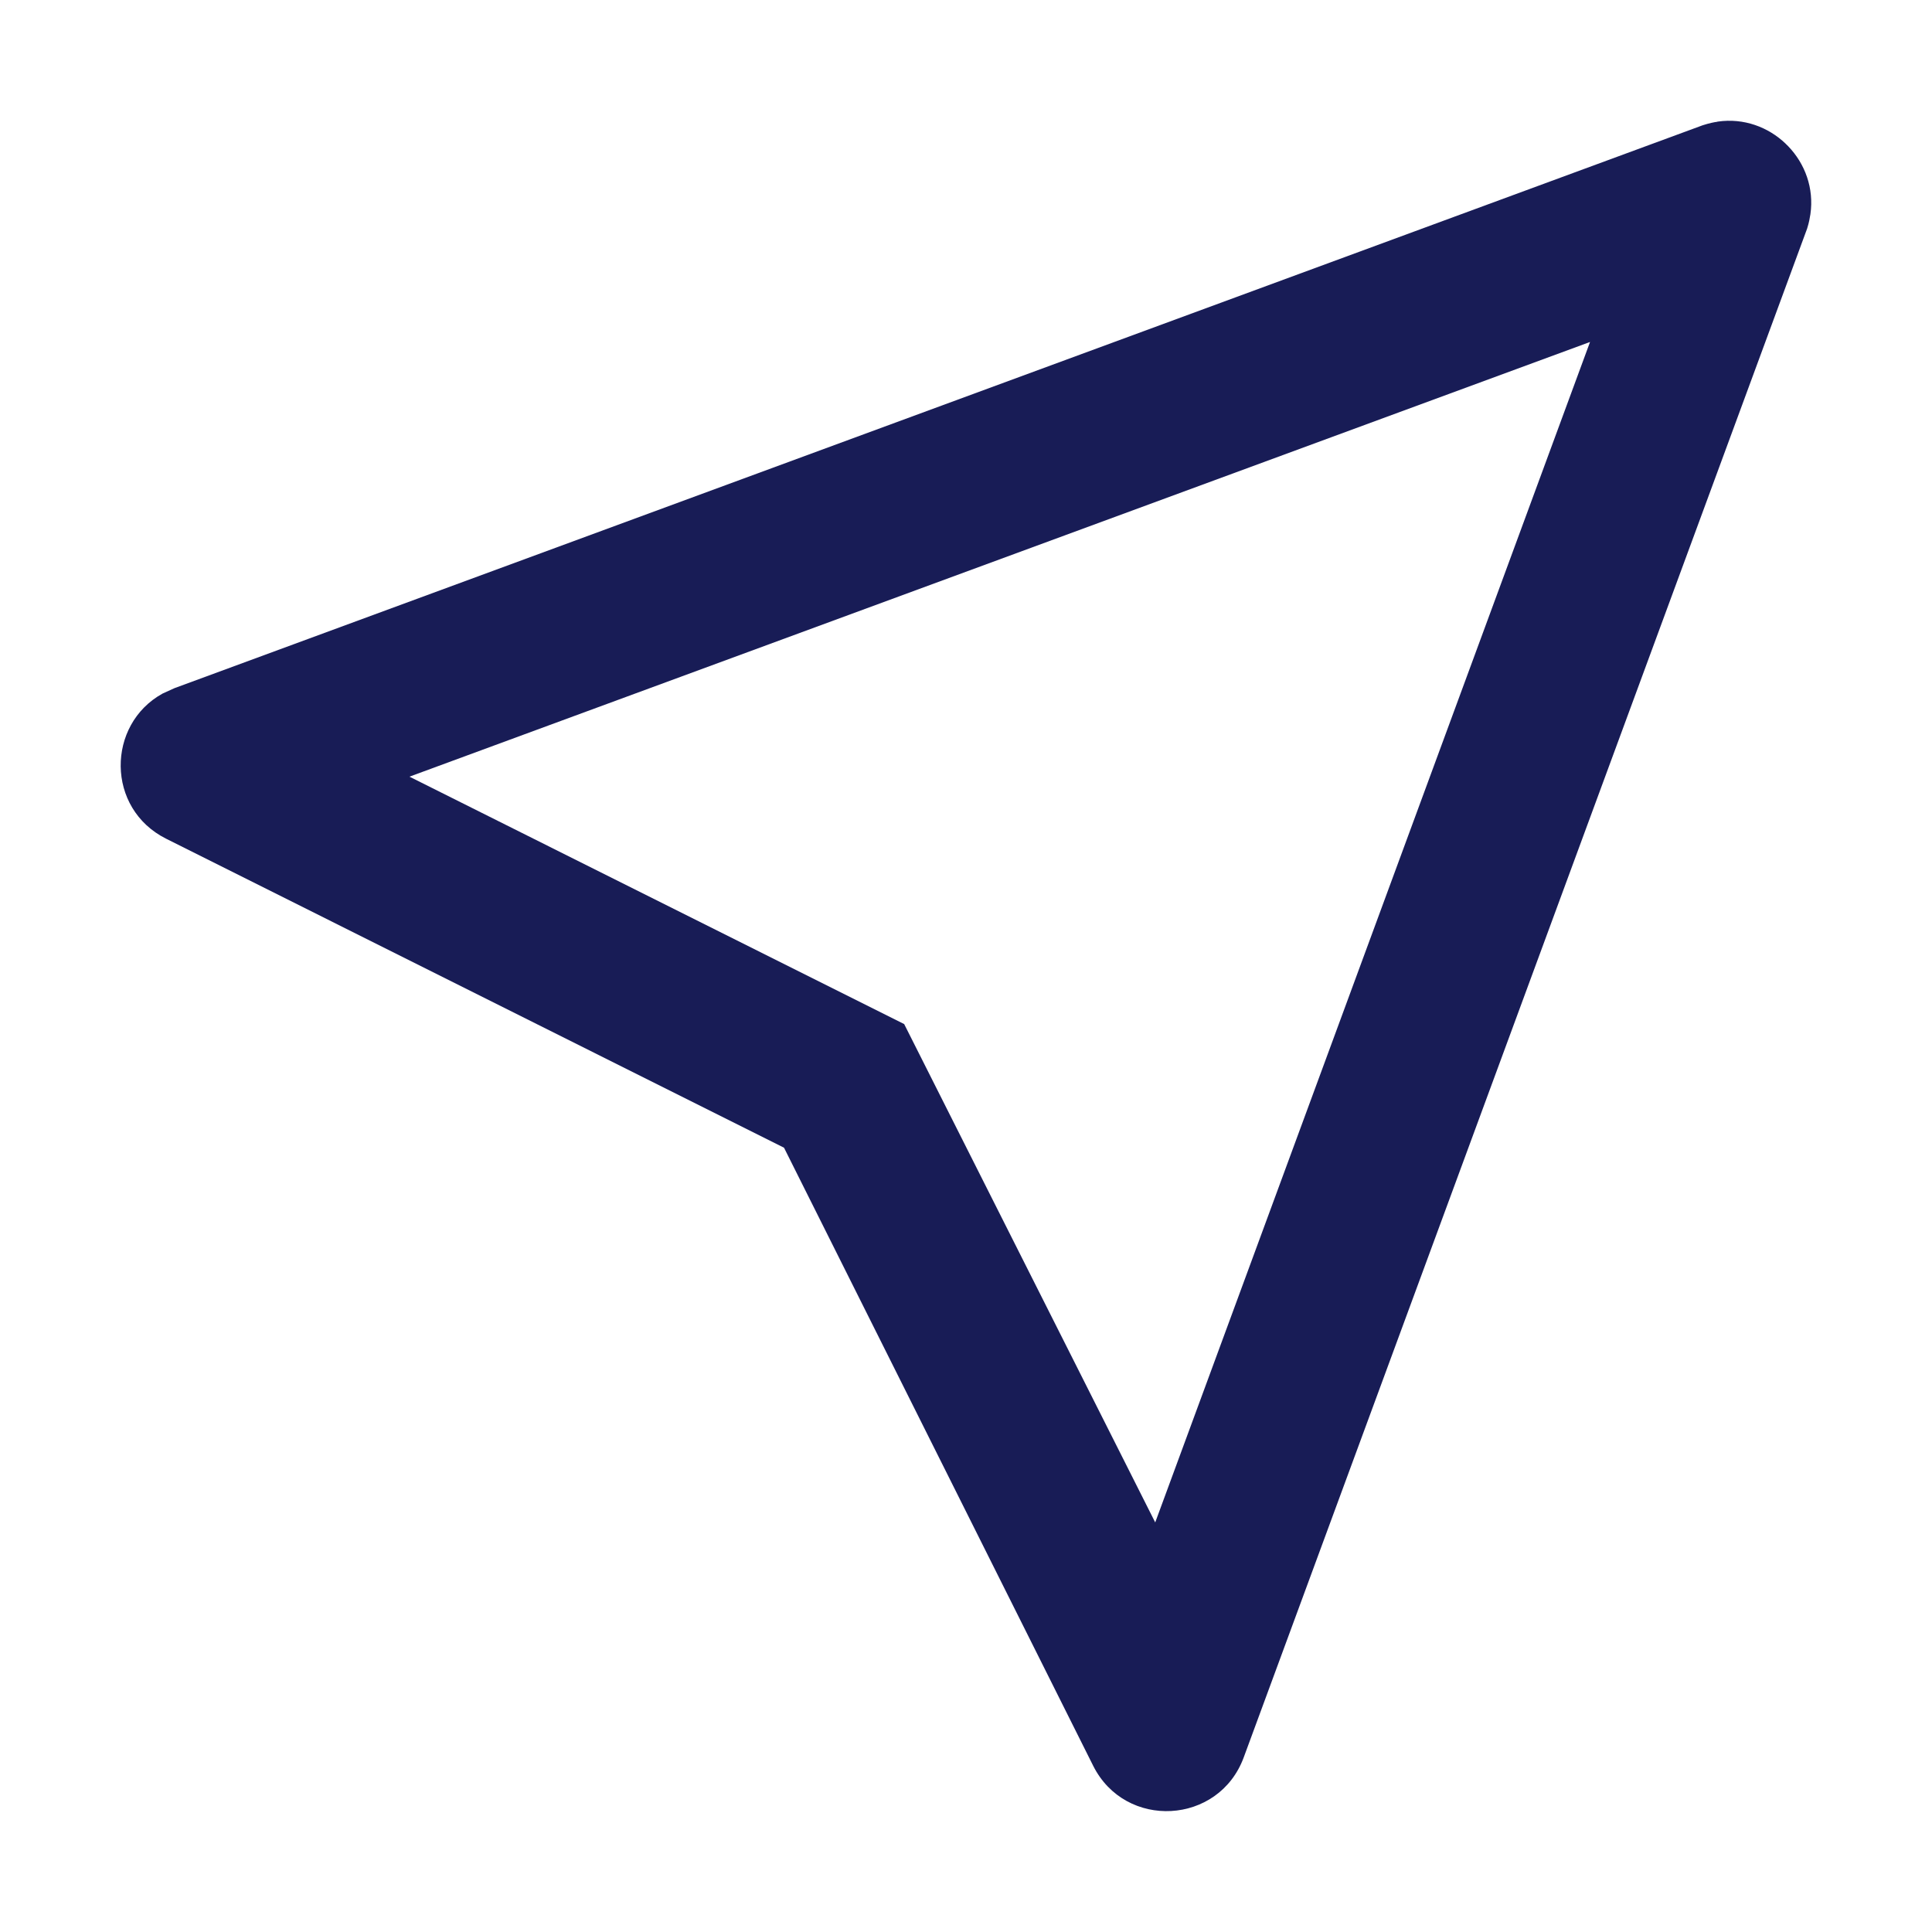
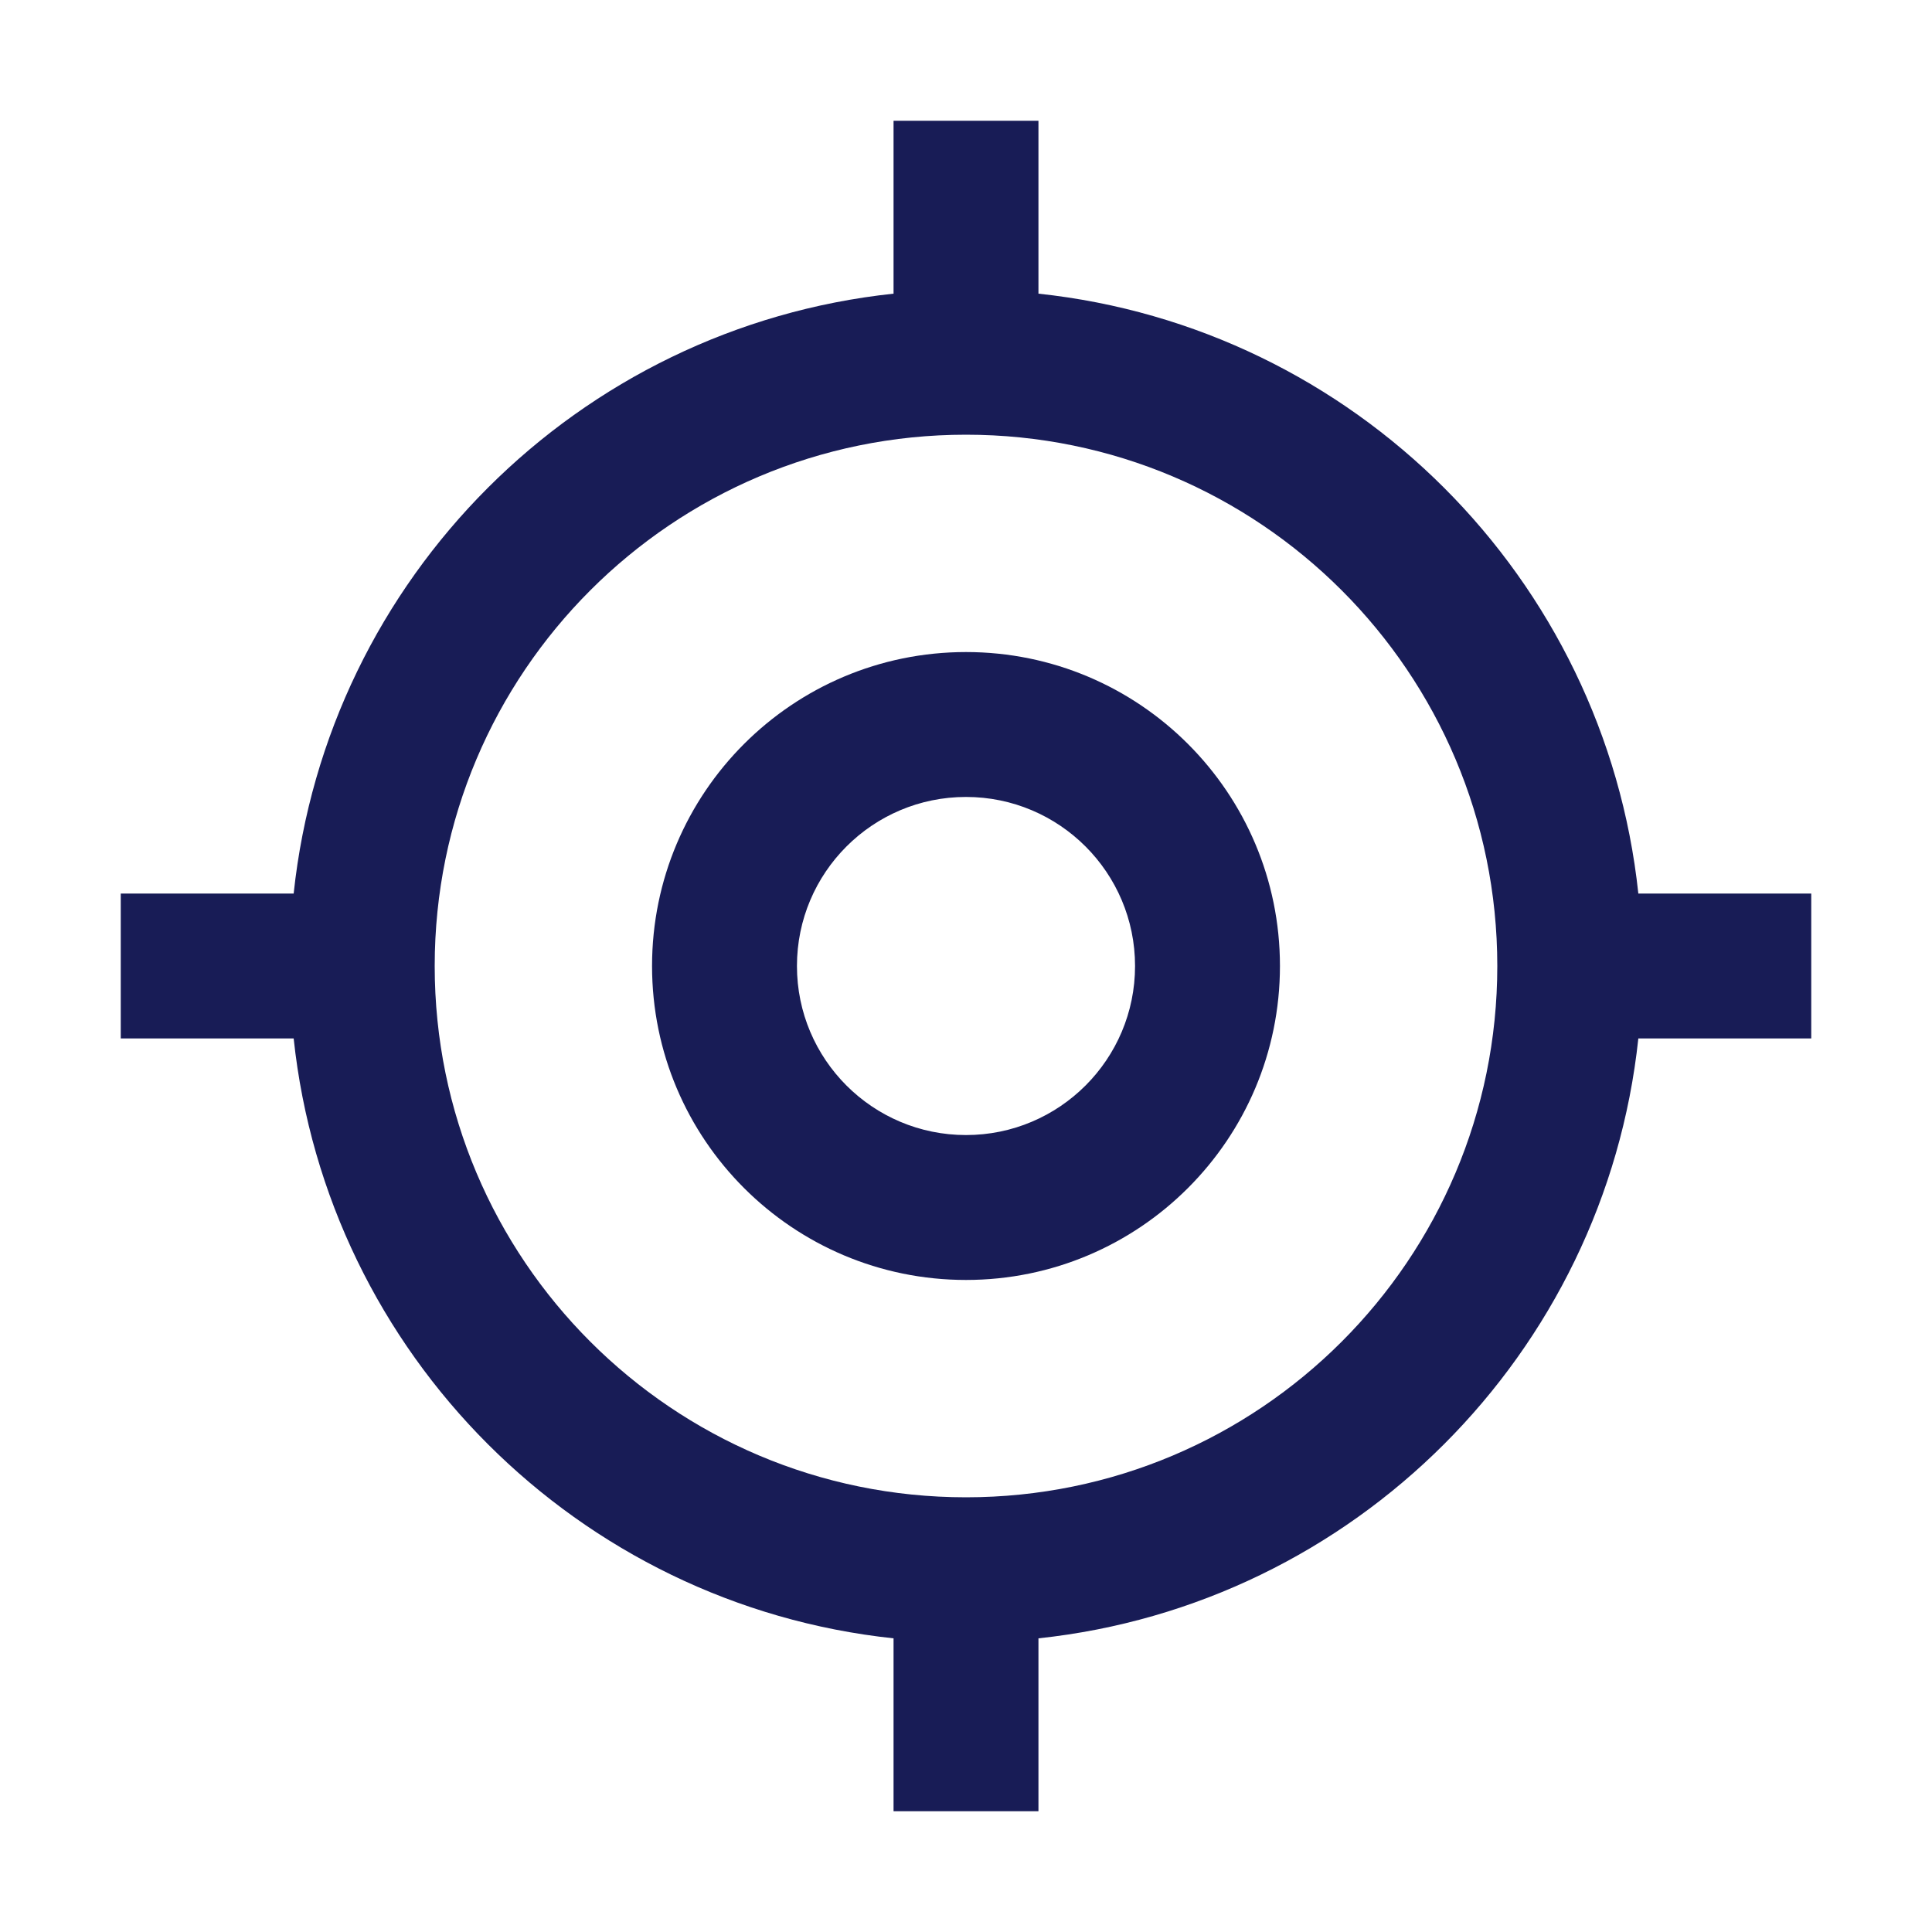
- <svg xmlns="http://www.w3.org/2000/svg" version="1.1" id="Layer_1" x="0px" y="0px" width="16px" height="16px" viewBox="0 0 16 16" enable-background="new 0 0 16 16" xml:space="preserve">
-   <g>
-     <path fill="#181C56" d="M14.975,1.862l-0.018,0.056l0.006-0.016   C14.967,1.888,14.971,1.875,14.975,1.862z" />
-     <path fill="#181C56" d="M14.993,1.774c0.031-0.216-0.045-0.418-0.183-0.562L14.799,1.201   c-0.004-0.004-0.008-0.007-0.011-0.011c-0.144-0.138-0.347-0.214-0.562-0.183   l-0.012,0.003c-0.003,0-0.007,0.001-0.01,0.001   c-0.022,0.004-0.043,0.009-0.065,0.015c-0.013,0.004-0.027,0.008-0.04,0.012   c-0.005,0.002-0.011,0.004-0.016,0.006L1.445,5.699L1.346,5.744   c-0.464,0.256-0.47,0.952,0.03,1.202l5.117,2.559l2.56,5.118   c0.267,0.533,1.041,0.49,1.247-0.069L14.957,1.917   c0.015-0.04,0.026-0.081,0.032-0.121C14.99,1.789,14.991,1.782,14.993,1.774z    M9.567,12.608L7.488,8.481L3.391,6.432l9.777-3.6L9.567,12.608z" />
-   </g>
+ <svg xmlns="http://www.w3.org/2000/svg" width="16" height="16" viewBox="0 0 16 16" fill="none">
+   <path fill-rule="evenodd" clip-rule="evenodd" d="M8.6 1V2.432C11.213 2.71 13.29 4.786 13.568 7.4H15V8.6H13.568C13.29 11.213 11.213 13.29 8.6 13.568V15H7.4V13.568C4.786 13.29 2.71 11.213 2.432 8.6H1V7.4H2.432C2.71 4.786 4.786 2.71 7.4 2.432V1H8.6ZM3.6 8C3.6 5.57 5.57 3.6 8 3.6C10.43 3.6 12.4 5.57 12.4 8C12.4 10.43 10.43 12.4 8 12.4C5.57 12.4 3.6 10.43 3.6 8ZM6.6 8C6.6 8.773 7.227 9.4 8 9.4C8.773 9.4 9.4 8.773 9.4 8C9.4 7.227 8.773 6.6 8 6.6C7.227 6.6 6.6 7.227 6.6 8ZM8 10.6C6.564 10.6 5.4 9.436 5.4 8C5.4 6.564 6.564 5.4 8 5.4C9.436 5.4 10.6 6.564 10.6 8C10.6 9.436 9.436 10.6 8 10.6Z" fill="#181C56" />
</svg>
